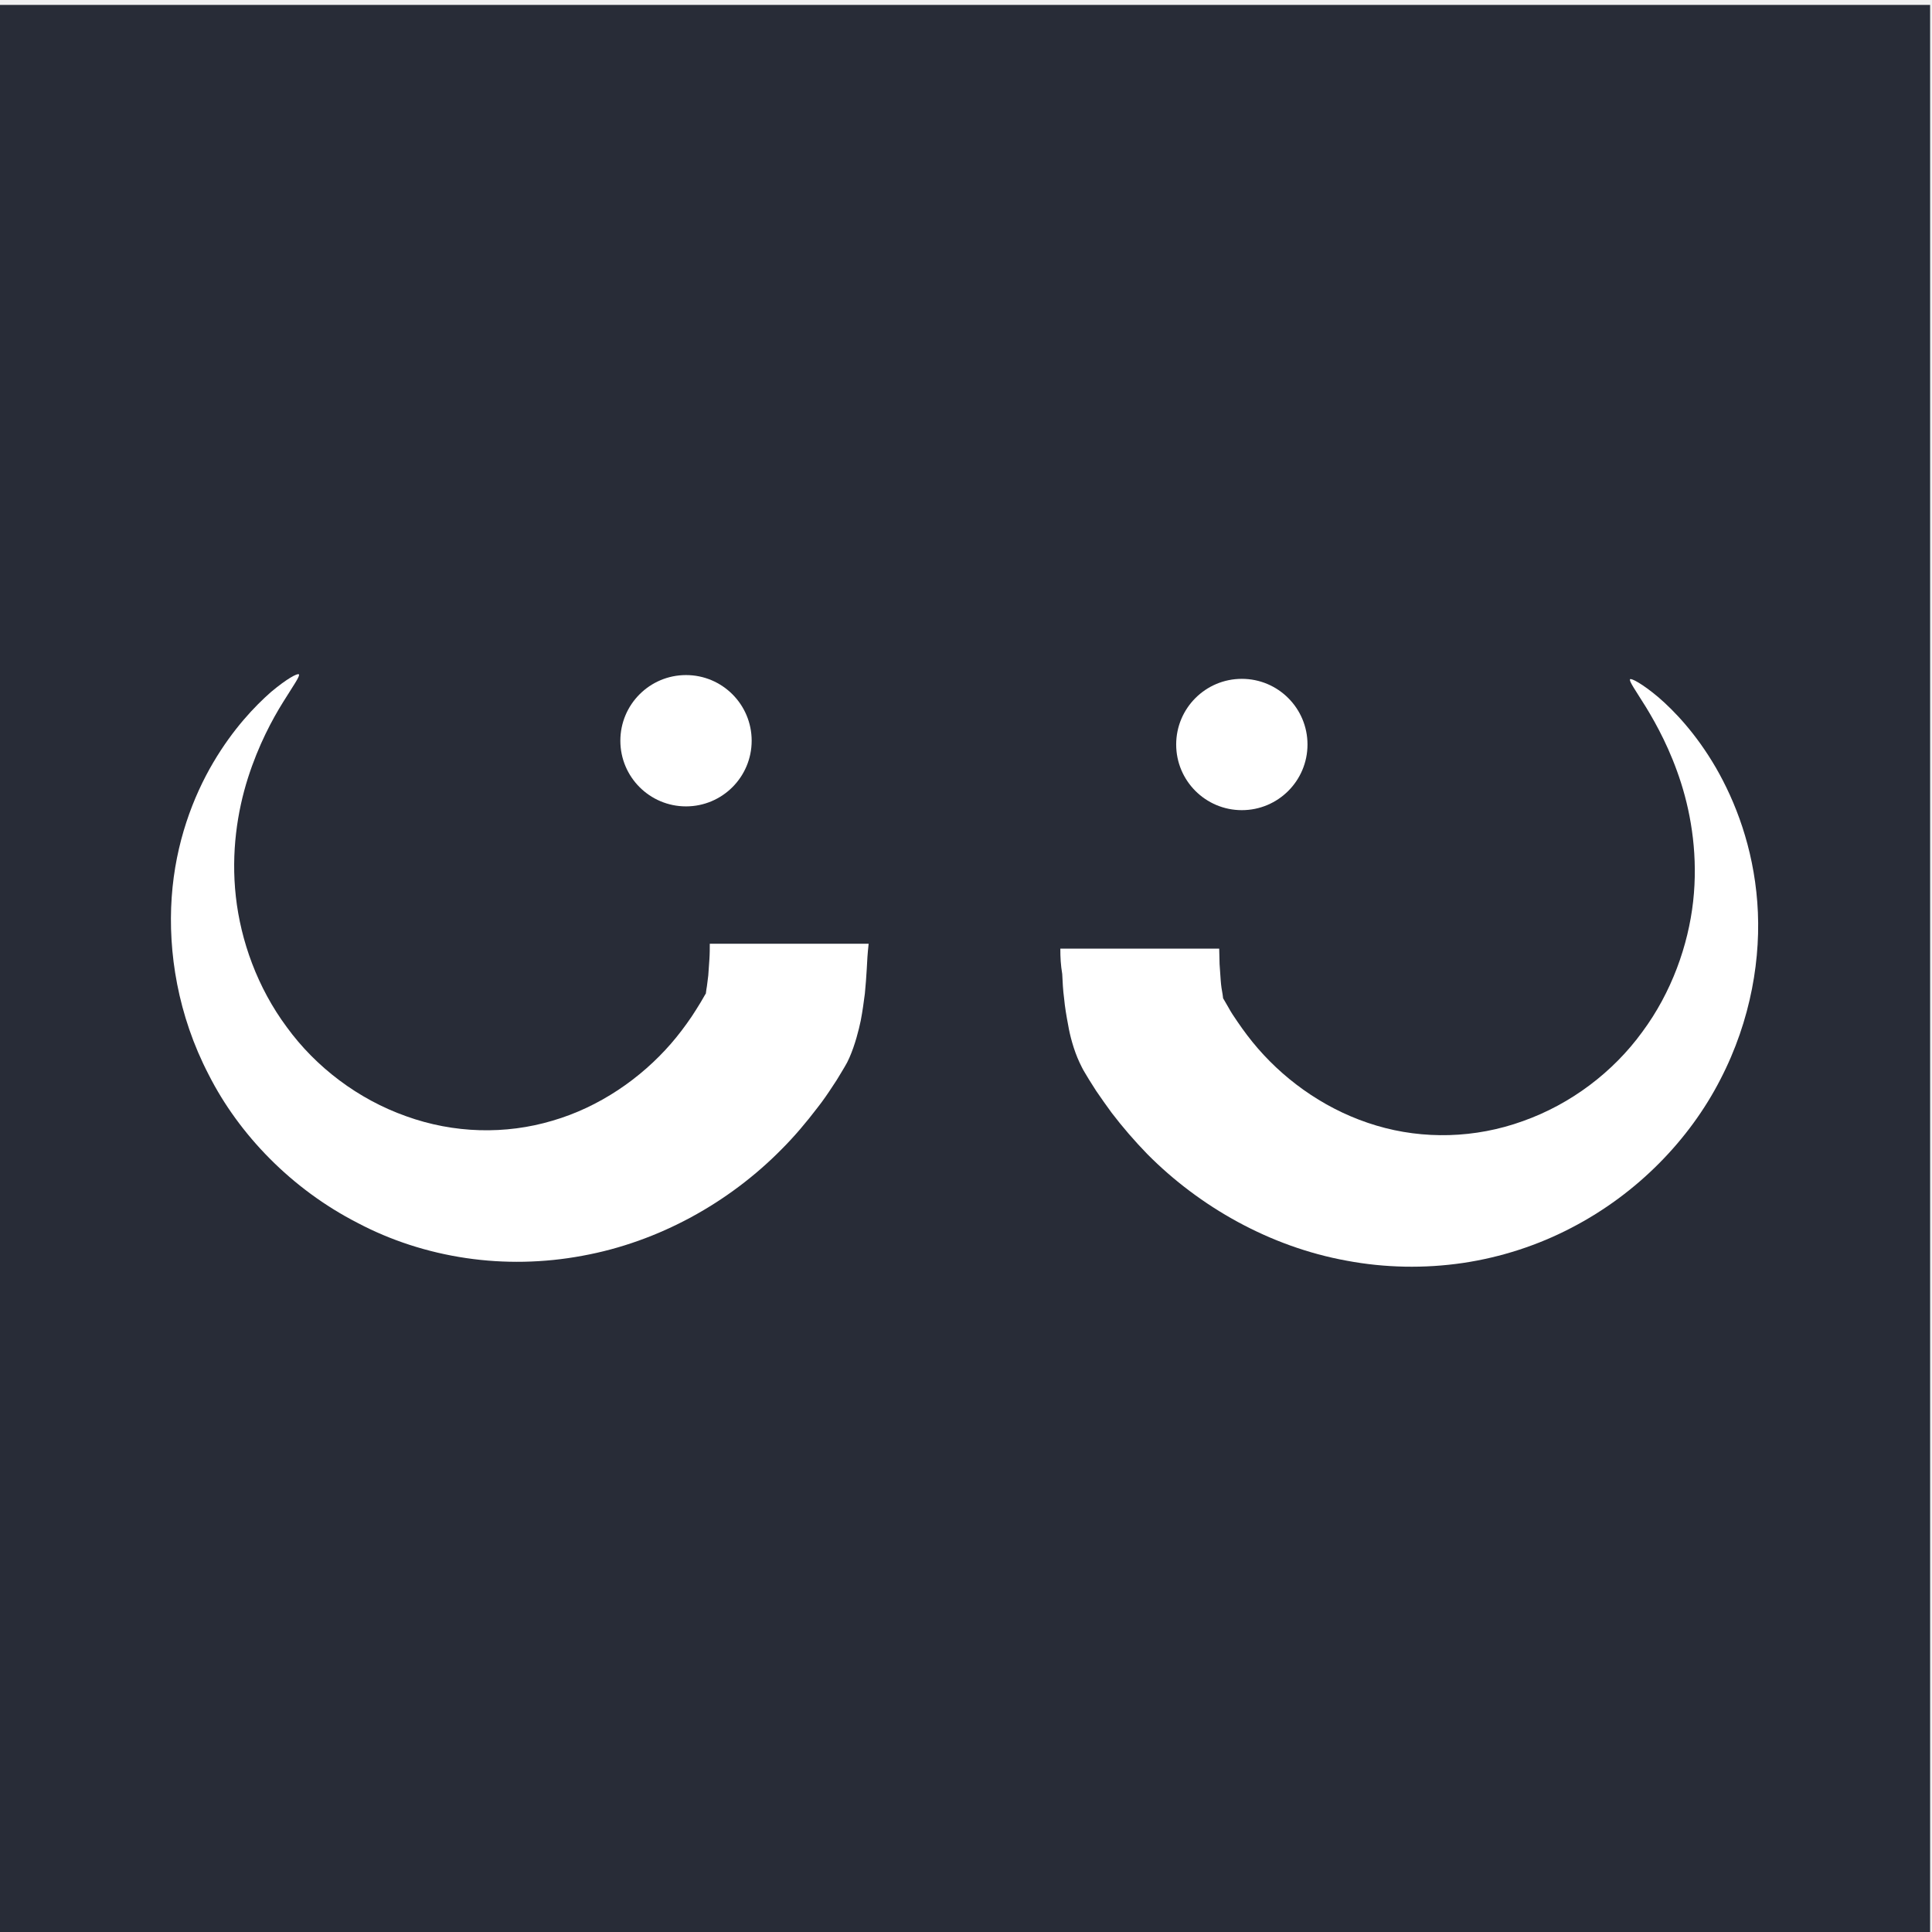
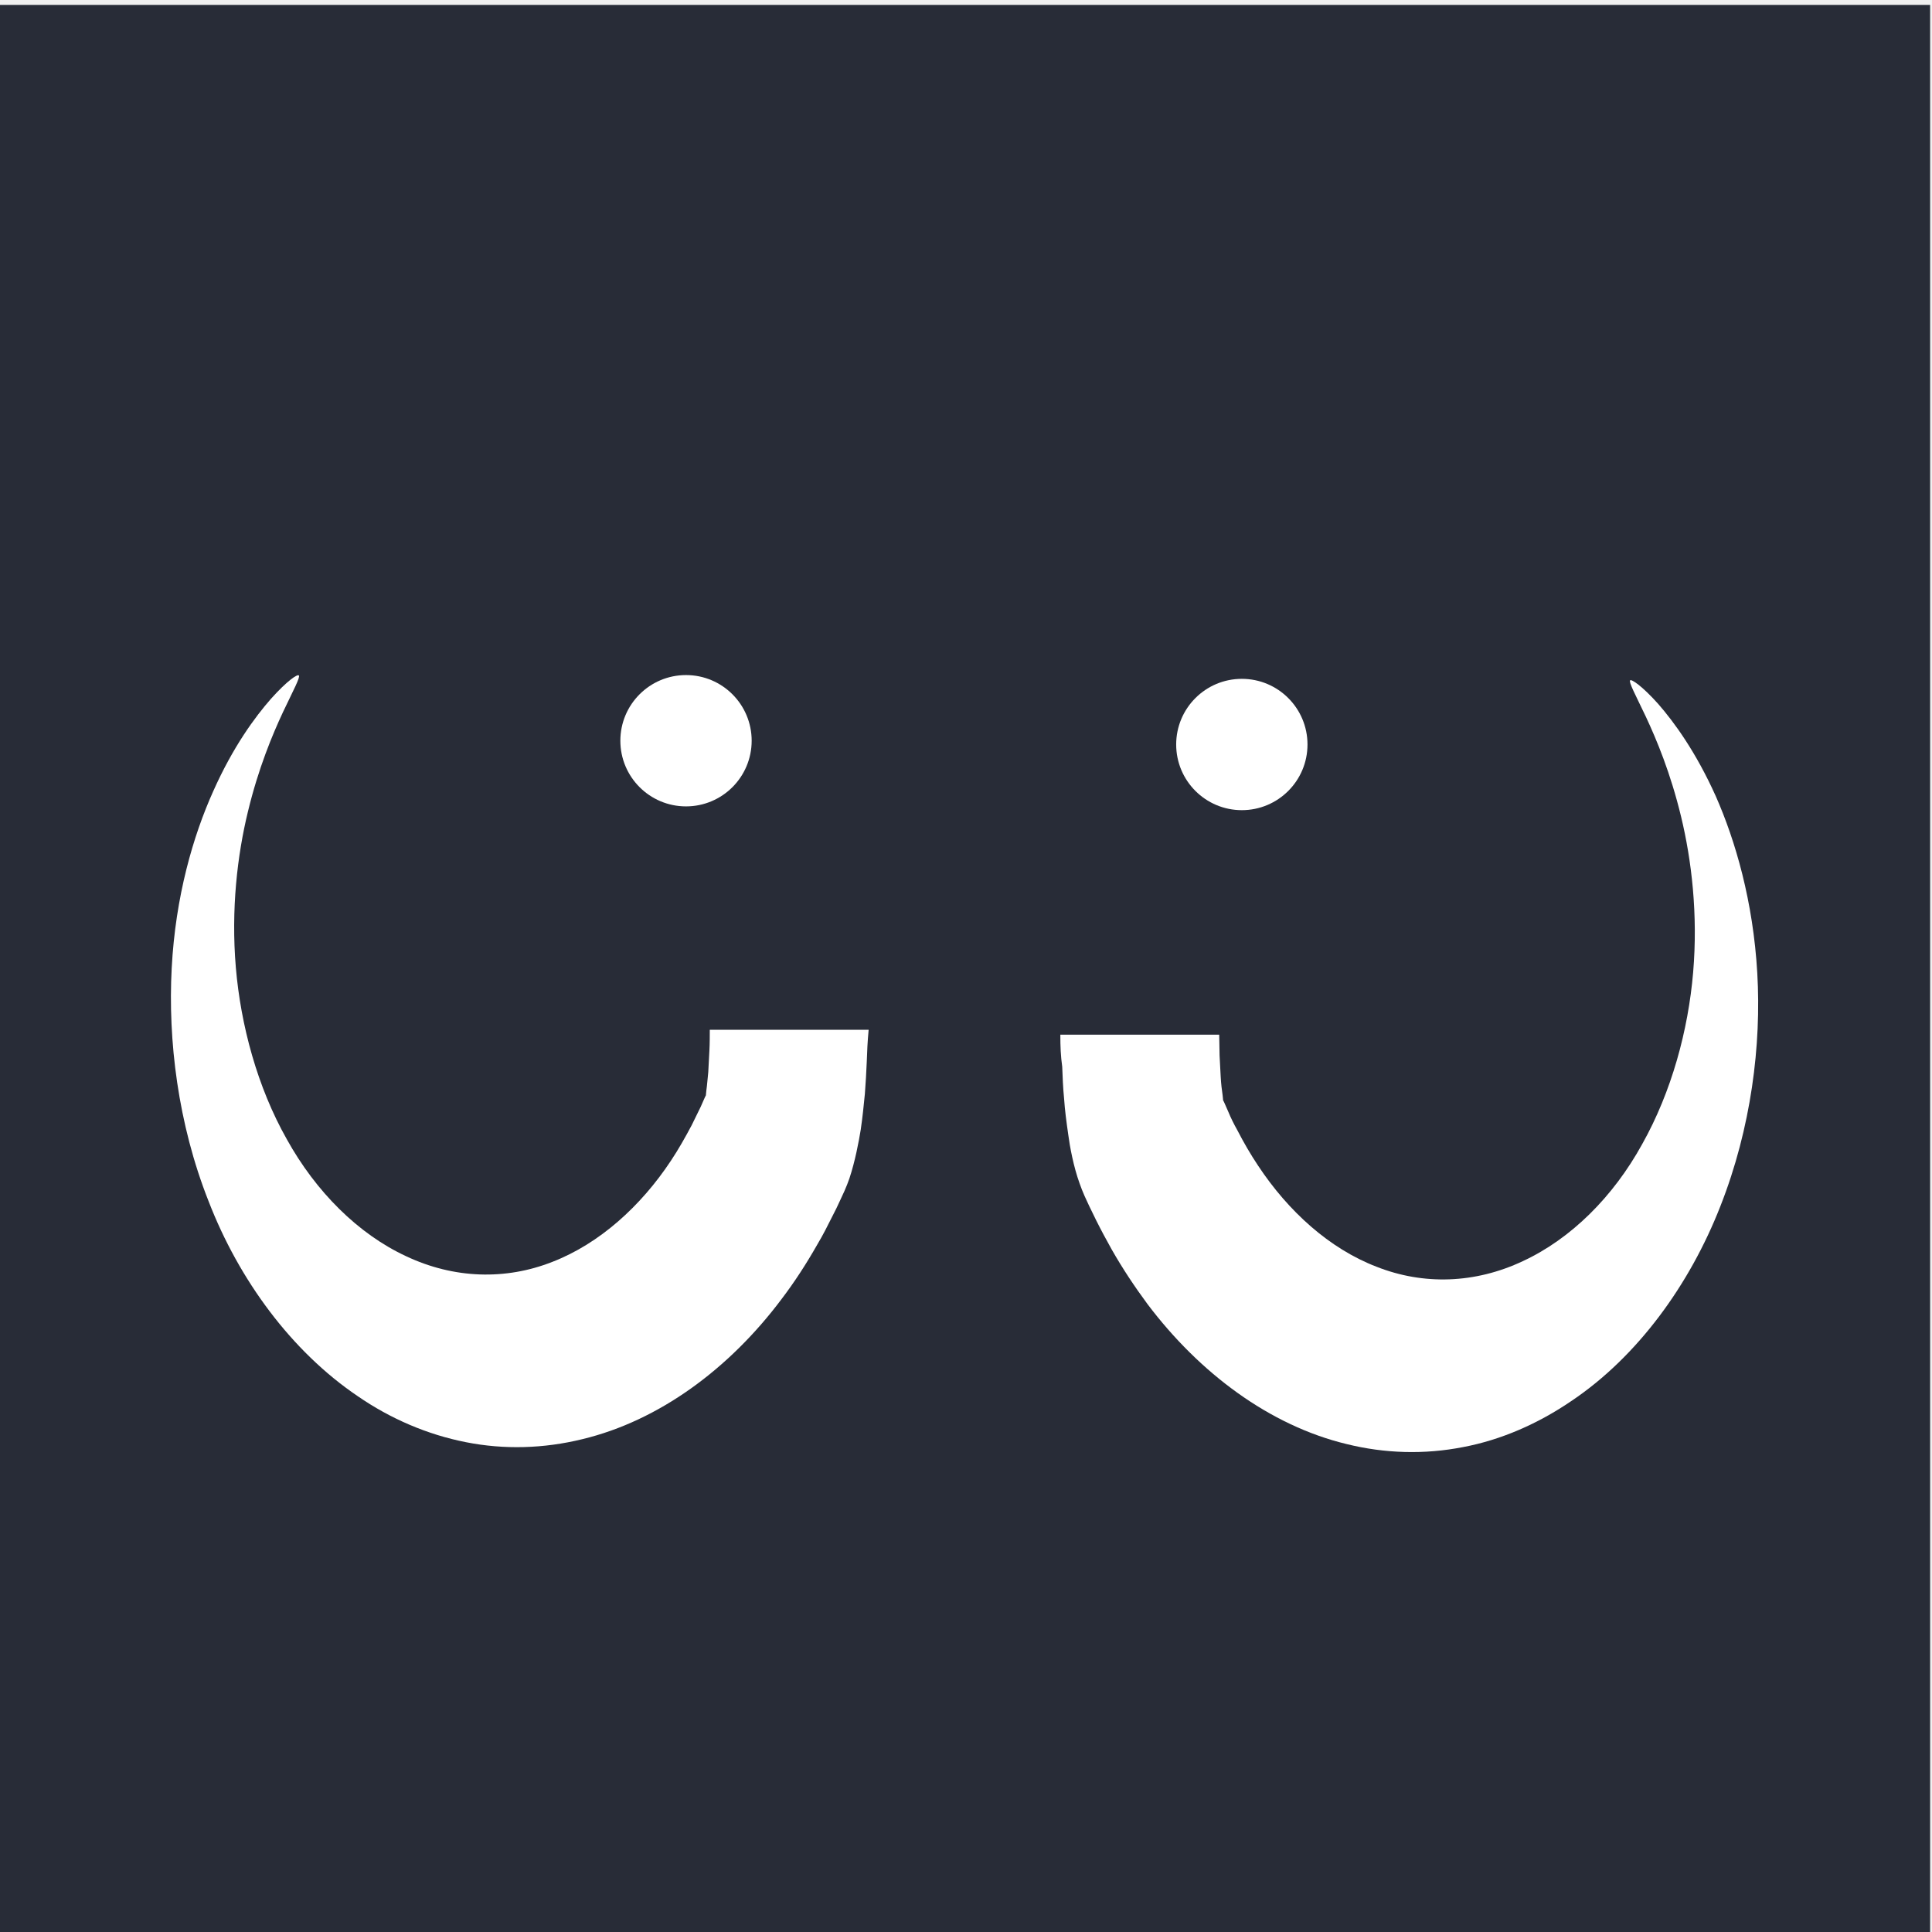
<svg xmlns="http://www.w3.org/2000/svg" version="1.1" id="_x32_" x="0px" y="0px" viewBox="0 0 512 512" style="enable-background:new 0 0 512 512;" xml:space="preserve">
  <style type="text/css">
	.st0{fill:#282C37;}
	.st1{fill:#FFFFFF;}
</style>
  <rect x="-0.5" y="1.3" class="st0" width="512" height="512" />
-   <g>
-     <path class="st1" d="M229.7,256.8c-0.1,2.1-0.3,4.2-0.5,6.5c-0.3,2.3-0.6,4.6-1.1,7.2c-0.5,2.4-1.5,6.4-3,9.8   c-0.4,0.9-0.8,1.7-1.3,2.5l-1.2,2c-0.6,1-1.2,2-1.9,3c-1.3,2-2.6,3.9-4.1,5.8c-2.9,3.8-6,7.5-9.5,11c-13.8,14-32.4,24.5-52.8,28.2   c-10.2,1.9-20.7,2.1-30.8,0.6c-10.2-1.5-20-4.7-28.7-9.3c-17.6-9-31.5-23.5-39.5-39.3c-8.2-15.8-10.8-32.5-9.8-47   c1-14.5,5.7-26.7,11-35.7c5.3-9,11.1-15,15.3-18.7c4.3-3.6,7-5,7.4-4.7c0.4,0.4-1.4,2.9-4.2,7.4c-2.8,4.5-6.5,11.3-9.3,20.1   c-2.8,8.8-4.5,19.7-3.2,31.4c1.3,11.7,5.7,24.1,13.5,34.6c7.7,10.6,18.9,19.1,31.6,23.6c12.7,4.6,26.4,4.9,38.8,1.2   c12.4-3.6,23.4-11.2,31.4-20.4c2-2.3,3.8-4.7,5.5-7.2c0.8-1.2,1.6-2.5,2.4-3.8l1.1-1.9l0.3-0.5h0l0,0c0-0.1-0.1,0.3,0.1-1   c0.2-1,0.3-2.3,0.5-3.7c0.1-1.4,0.2-2.8,0.3-4.3c0.1-1.4,0.1-3.1,0.1-4.1h42.1C229.9,252.8,229.8,254.7,229.7,256.8z" />
-     <circle class="st1" cx="181.8" cy="196.3" r="17.4" />
-     <path class="st1" d="M281,251.4h42.1c0,1,0.1,2.8,0.1,4.1c0.1,1.5,0.2,2.9,0.3,4.3c0.1,1.4,0.3,2.7,0.5,3.7c0.2,1.3,0.1,0.9,0.1,1   l0,0h0l0.3,0.5l1.1,1.9c0.7,1.3,1.5,2.5,2.4,3.8c1.7,2.5,3.5,4.9,5.5,7.2c8,9.2,18.9,16.7,31.4,20.4c12.4,3.7,26.1,3.4,38.8-1.2   c12.7-4.5,23.9-13,31.6-23.6c7.8-10.5,12.2-23,13.5-34.6c1.3-11.7-0.4-22.6-3.2-31.4c-2.8-8.8-6.5-15.5-9.3-20.1   c-2.8-4.5-4.6-7-4.2-7.4c0.3-0.3,3.1,1.1,7.4,4.7c4.2,3.6,10,9.6,15.3,18.7c5.2,9,9.9,21.1,11,35.7c1.1,14.4-1.6,31.2-9.8,47   c-8.1,15.8-21.9,30.2-39.5,39.3c-8.8,4.6-18.6,7.8-28.7,9.3c-10.2,1.5-20.7,1.3-30.8-0.6c-20.4-3.7-39-14.3-52.8-28.2   c-3.4-3.5-6.6-7.2-9.5-11c-1.4-1.9-2.8-3.9-4.1-5.8c-0.6-1-1.3-2-1.9-3l-1.2-2c-0.5-0.8-0.9-1.7-1.3-2.5c-1.6-3.4-2.6-7.4-3-9.8   c-0.5-2.6-0.9-5-1.1-7.2c-0.3-2.2-0.4-4.4-0.5-6.5C281.1,255.7,281,253.8,281,251.4z" />
-     <circle class="st1" cx="329.1" cy="197.3" r="17.4" />
-   </g>
+   <path class="st1" d="M229.7,281.4c-0.1,2.8-0.3,5.6-0.5,8.5c-0.3,3-0.6,6.1-1.1,9.5c-0.5,3.1-1.5,8.4-3,12.9  c-0.4,1.1-0.8,2.2-1.3,3.3l-1.2,2.6c-0.6,1.3-1.2,2.6-1.9,3.9c-1.3,2.6-2.6,5.2-4.1,7.7c-2.9,5.1-6,9.9-9.5,14.5  c-13.8,18.4-32.4,32.2-52.8,37.1c-10.2,2.5-20.7,2.8-30.8,0.8c-10.2-2-20-6.2-28.7-12.2c-17.6-11.9-31.5-30.9-39.5-51.6  c-8.2-20.7-10.8-42.8-9.8-61.8c1-19.1,5.7-35.1,11-46.9c5.3-11.9,11.1-19.7,15.3-24.5c4.3-4.8,7-6.6,7.4-6.2  c0.4,0.5-1.4,3.8-4.2,9.7c-2.8,6-6.5,14.8-9.3,26.4c-2.8,11.5-4.5,25.9-3.2,41.3c1.3,15.3,5.7,31.7,13.5,45.5  c7.7,13.9,18.9,25.1,31.6,31c12.7,6,26.4,6.4,38.8,1.5c12.4-4.8,23.4-14.7,31.4-26.8c2-3,3.8-6.2,5.5-9.4c0.8-1.6,1.6-3.3,2.4-4.9  l1.1-2.5l0.3-0.6h0l0,0c0-0.1-0.1,0.4,0.1-1.3c0.2-1.3,0.3-3,0.5-4.8c0.1-1.8,0.2-3.7,0.3-5.7c0.1-1.8,0.1-4.1,0.1-5.5h42.1  C229.9,276.1,229.8,278.5,229.7,281.4z" />
+   <circle class="st1" cx="181.8" cy="196.3" r="17.4" />
+   <path class="st1" d="M281,274.2h42.1c0,1.4,0.1,3.6,0.1,5.5c0.1,2,0.2,3.9,0.3,5.7c0.1,1.8,0.3,3.5,0.5,4.8c0.2,1.7,0.1,1.1,0.1,1.3  l0,0h0l0.3,0.6l1.1,2.5c0.7,1.7,1.5,3.3,2.4,4.9c1.7,3.3,3.5,6.4,5.5,9.4c8,12.1,18.9,22,31.4,26.8c12.4,4.9,26.1,4.5,38.8-1.5  c12.7-5.9,23.9-17,31.6-31c7.8-13.9,12.2-30.2,13.5-45.5c1.3-15.4-0.4-29.7-3.2-41.3c-2.8-11.6-6.5-20.4-9.3-26.4  c-2.8-5.9-4.6-9.2-4.2-9.7c0.3-0.4,3.1,1.4,7.4,6.2c4.2,4.8,10,12.7,15.3,24.5c5.2,11.8,9.9,27.8,11,46.9c1.1,19-1.6,41-9.8,61.8  c-8.1,20.7-21.9,39.8-39.5,51.6c-8.8,6-18.6,10.3-28.7,12.2c-10.2,2-20.7,1.7-30.8-0.8c-20.4-4.9-39-18.8-52.8-37.1  c-3.4-4.6-6.6-9.4-9.5-14.5c-1.4-2.5-2.8-5.1-4.1-7.7c-0.6-1.3-1.3-2.6-1.9-3.9l-1.2-2.6c-0.5-1.1-0.9-2.2-1.3-3.3  c-1.6-4.4-2.6-9.8-3-12.9c-0.5-3.5-0.9-6.5-1.1-9.5c-0.3-3-0.4-5.8-0.5-8.5C281.1,279.8,281,277.4,281,274.2z" />
+   <circle class="st1" cx="329.1" cy="197.3" r="17.4" />
</svg>
